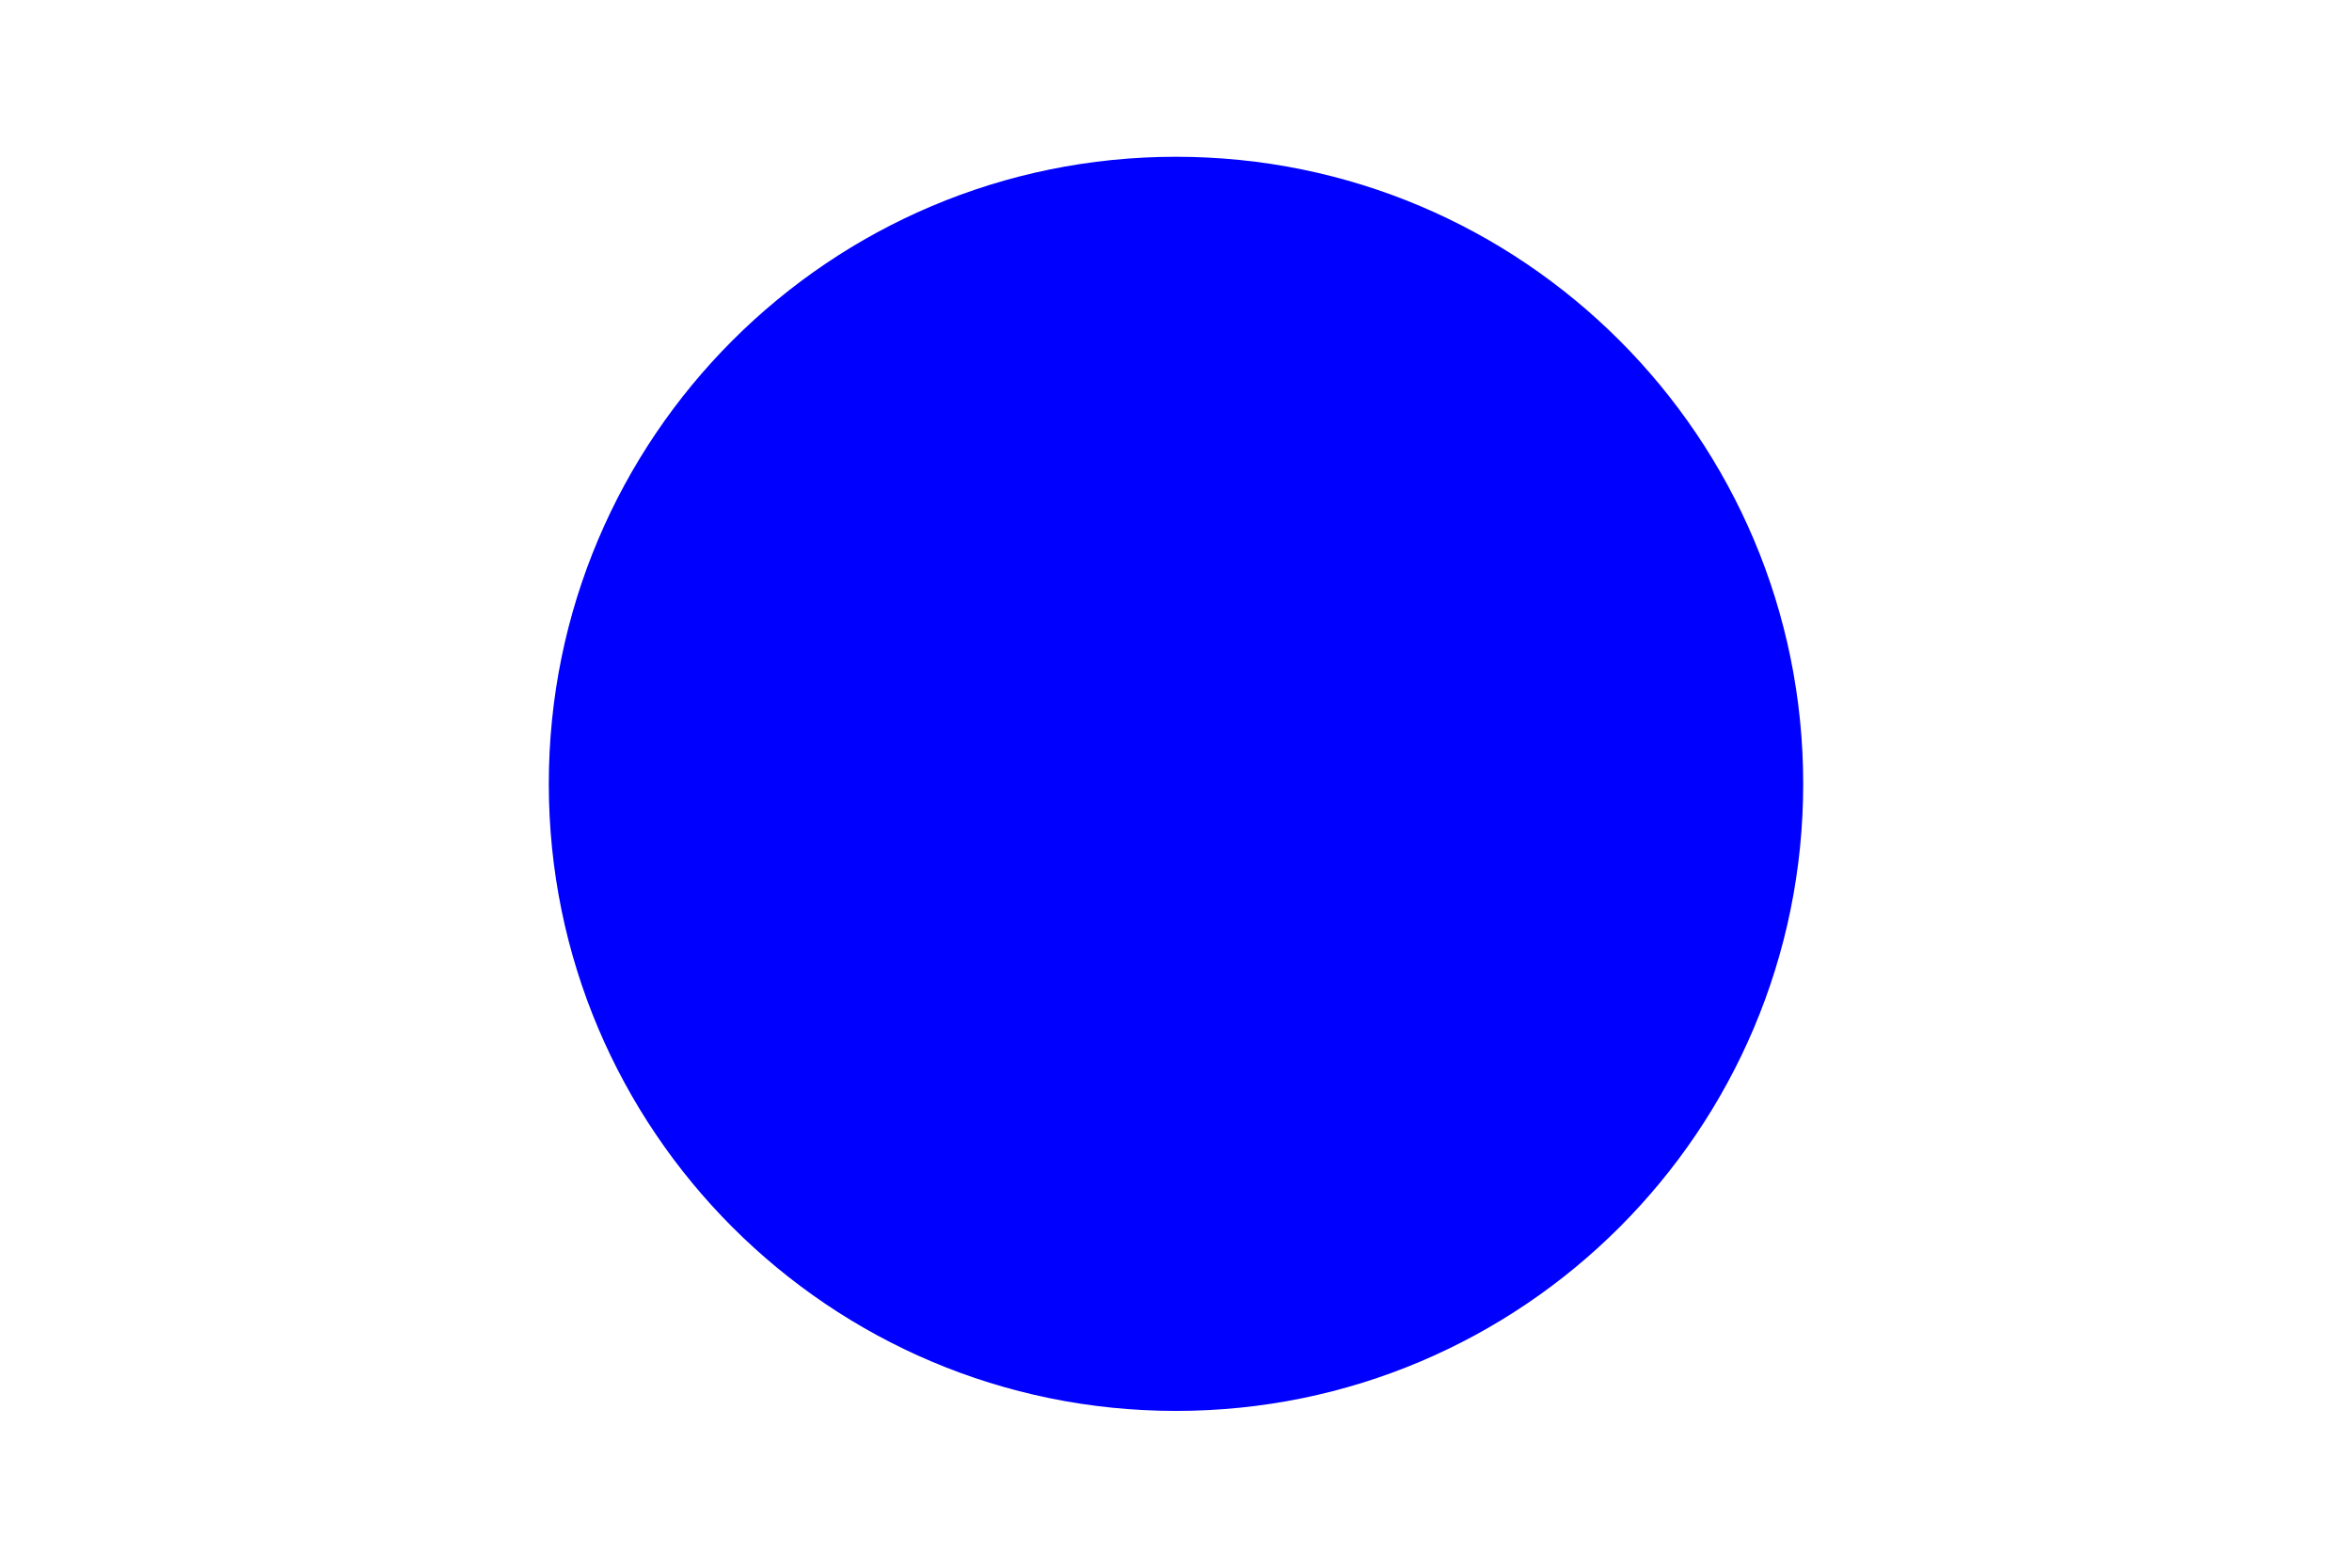
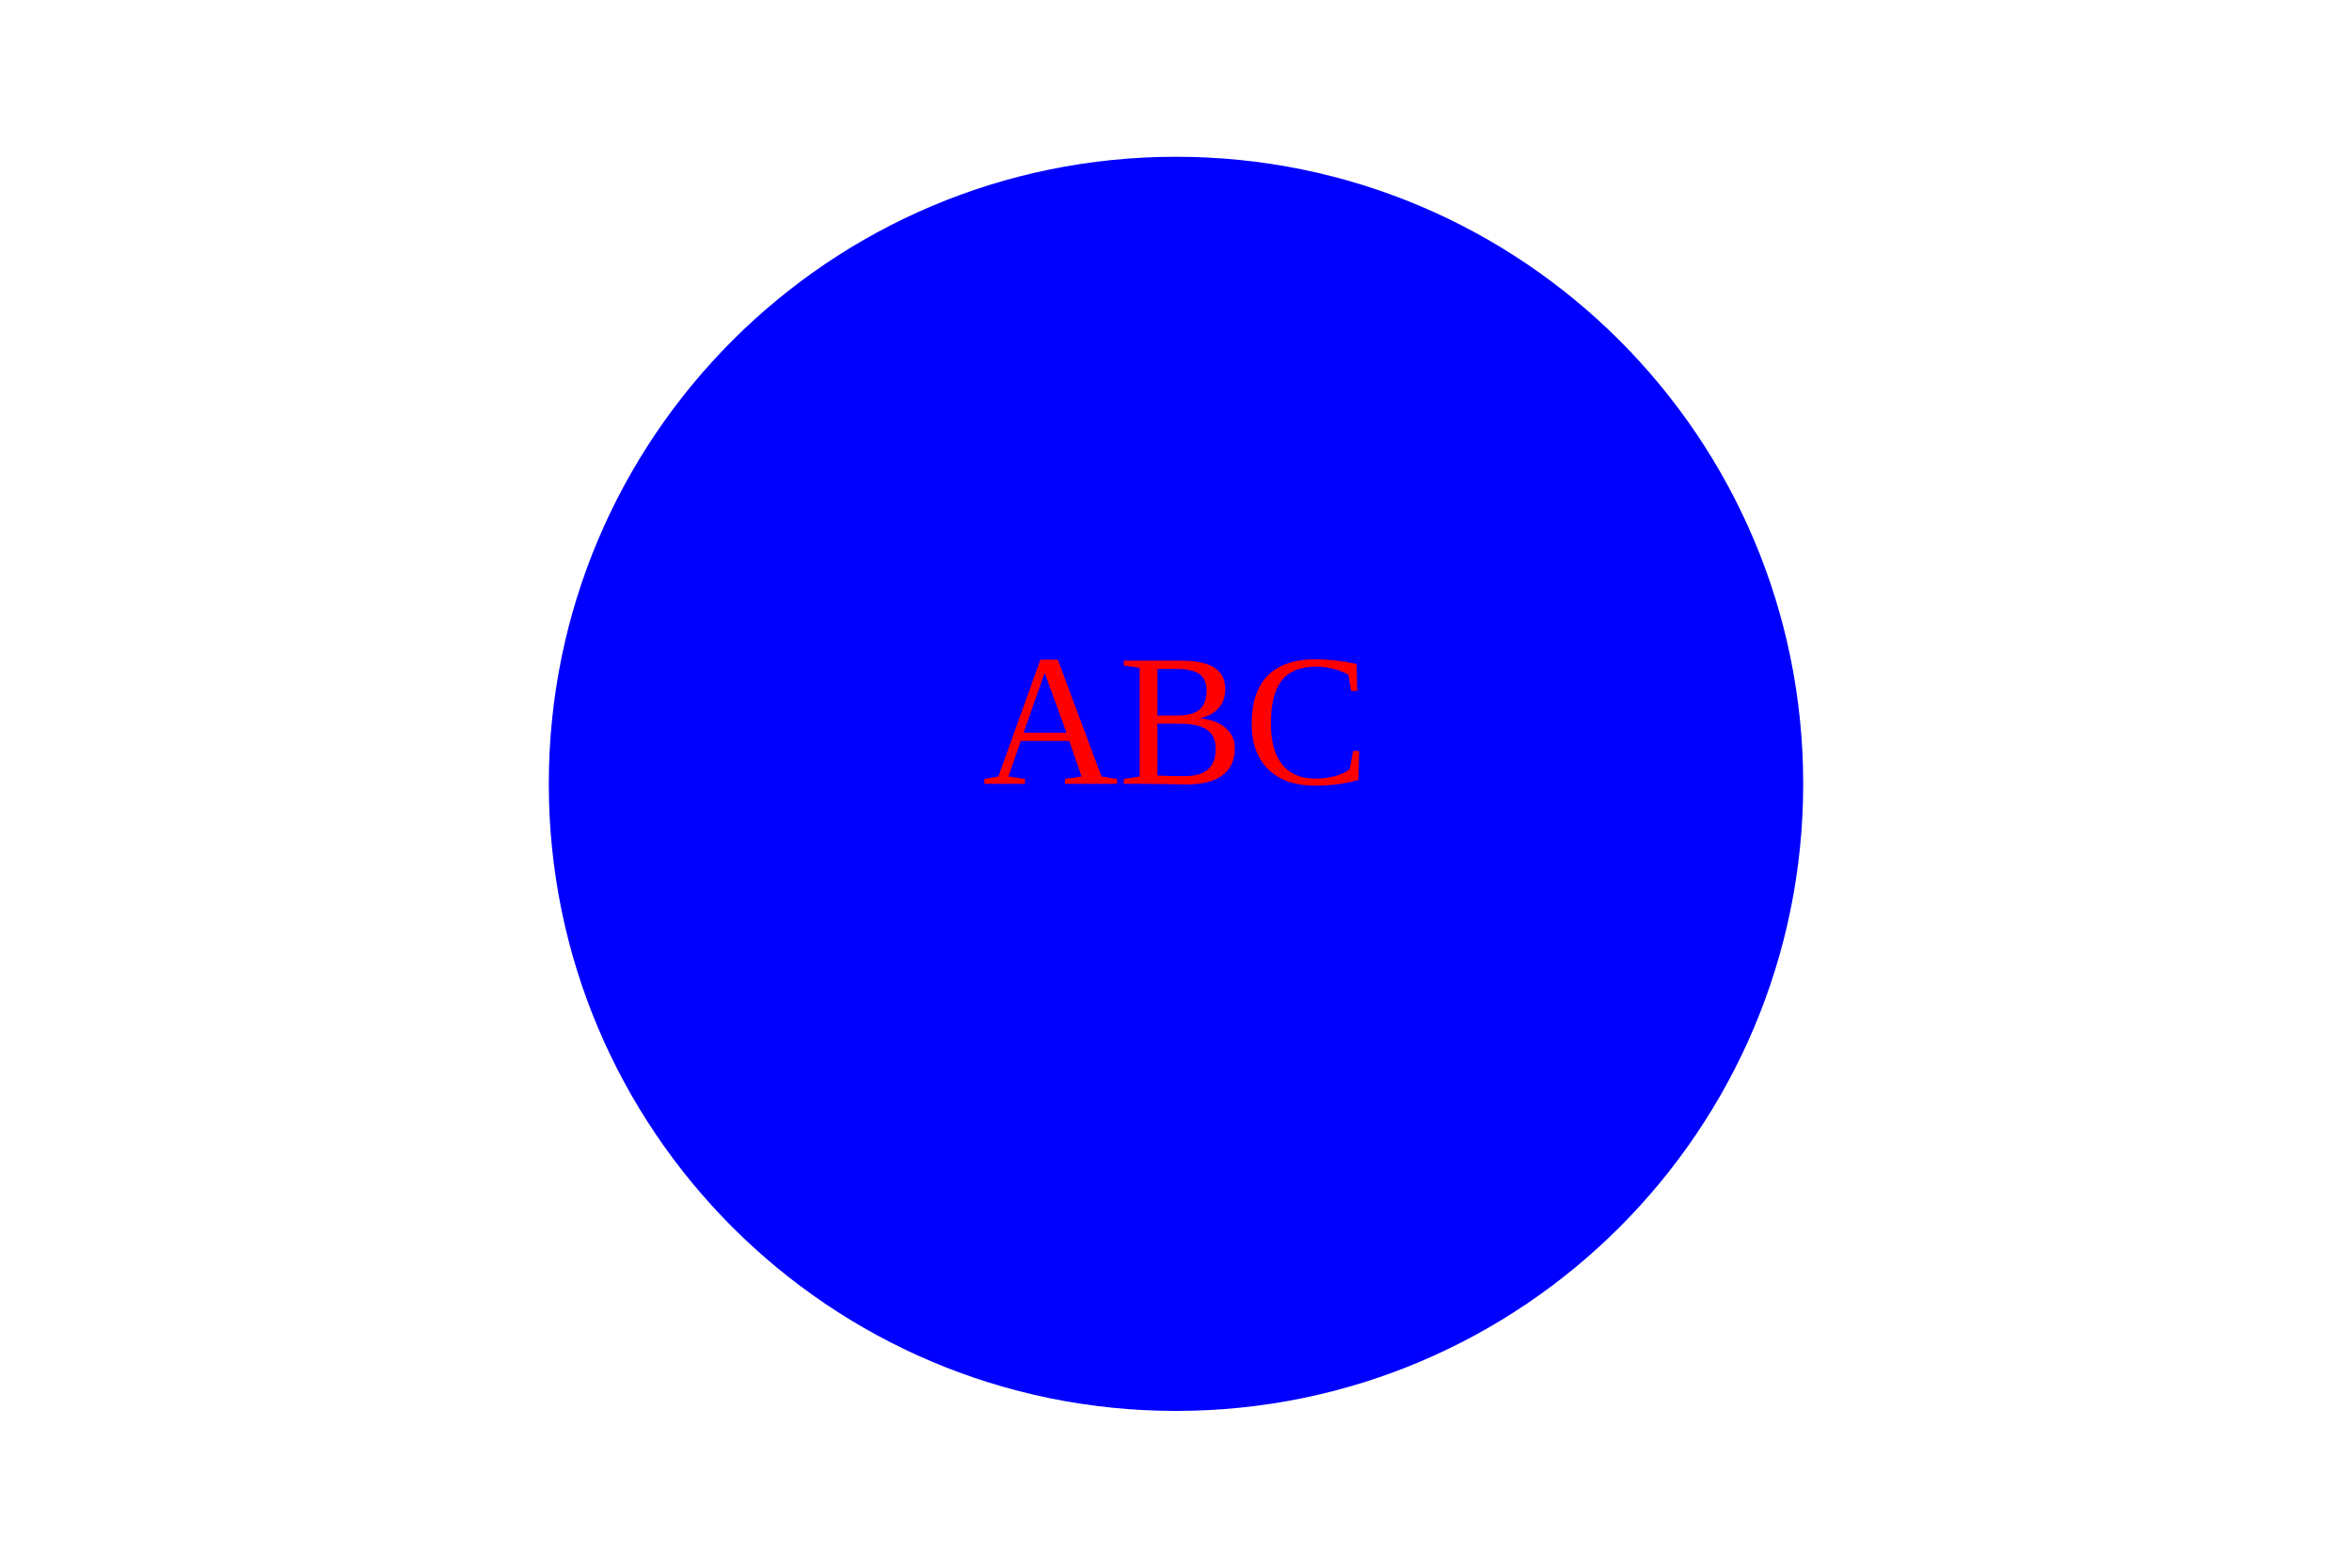
<svg xmlns="http://www.w3.org/2000/svg" width="300" height="200">
  <circle cx="150" cy="100" r="80" fill="blue" />
-   <text x="50%" y="50%" fill="blue" font-size="24" text-anchor="middle">njn</text>
+   <text x="50%" y="50%" fill="red" font-size="24" text-anchor="middle">ABC</text>
</svg>
